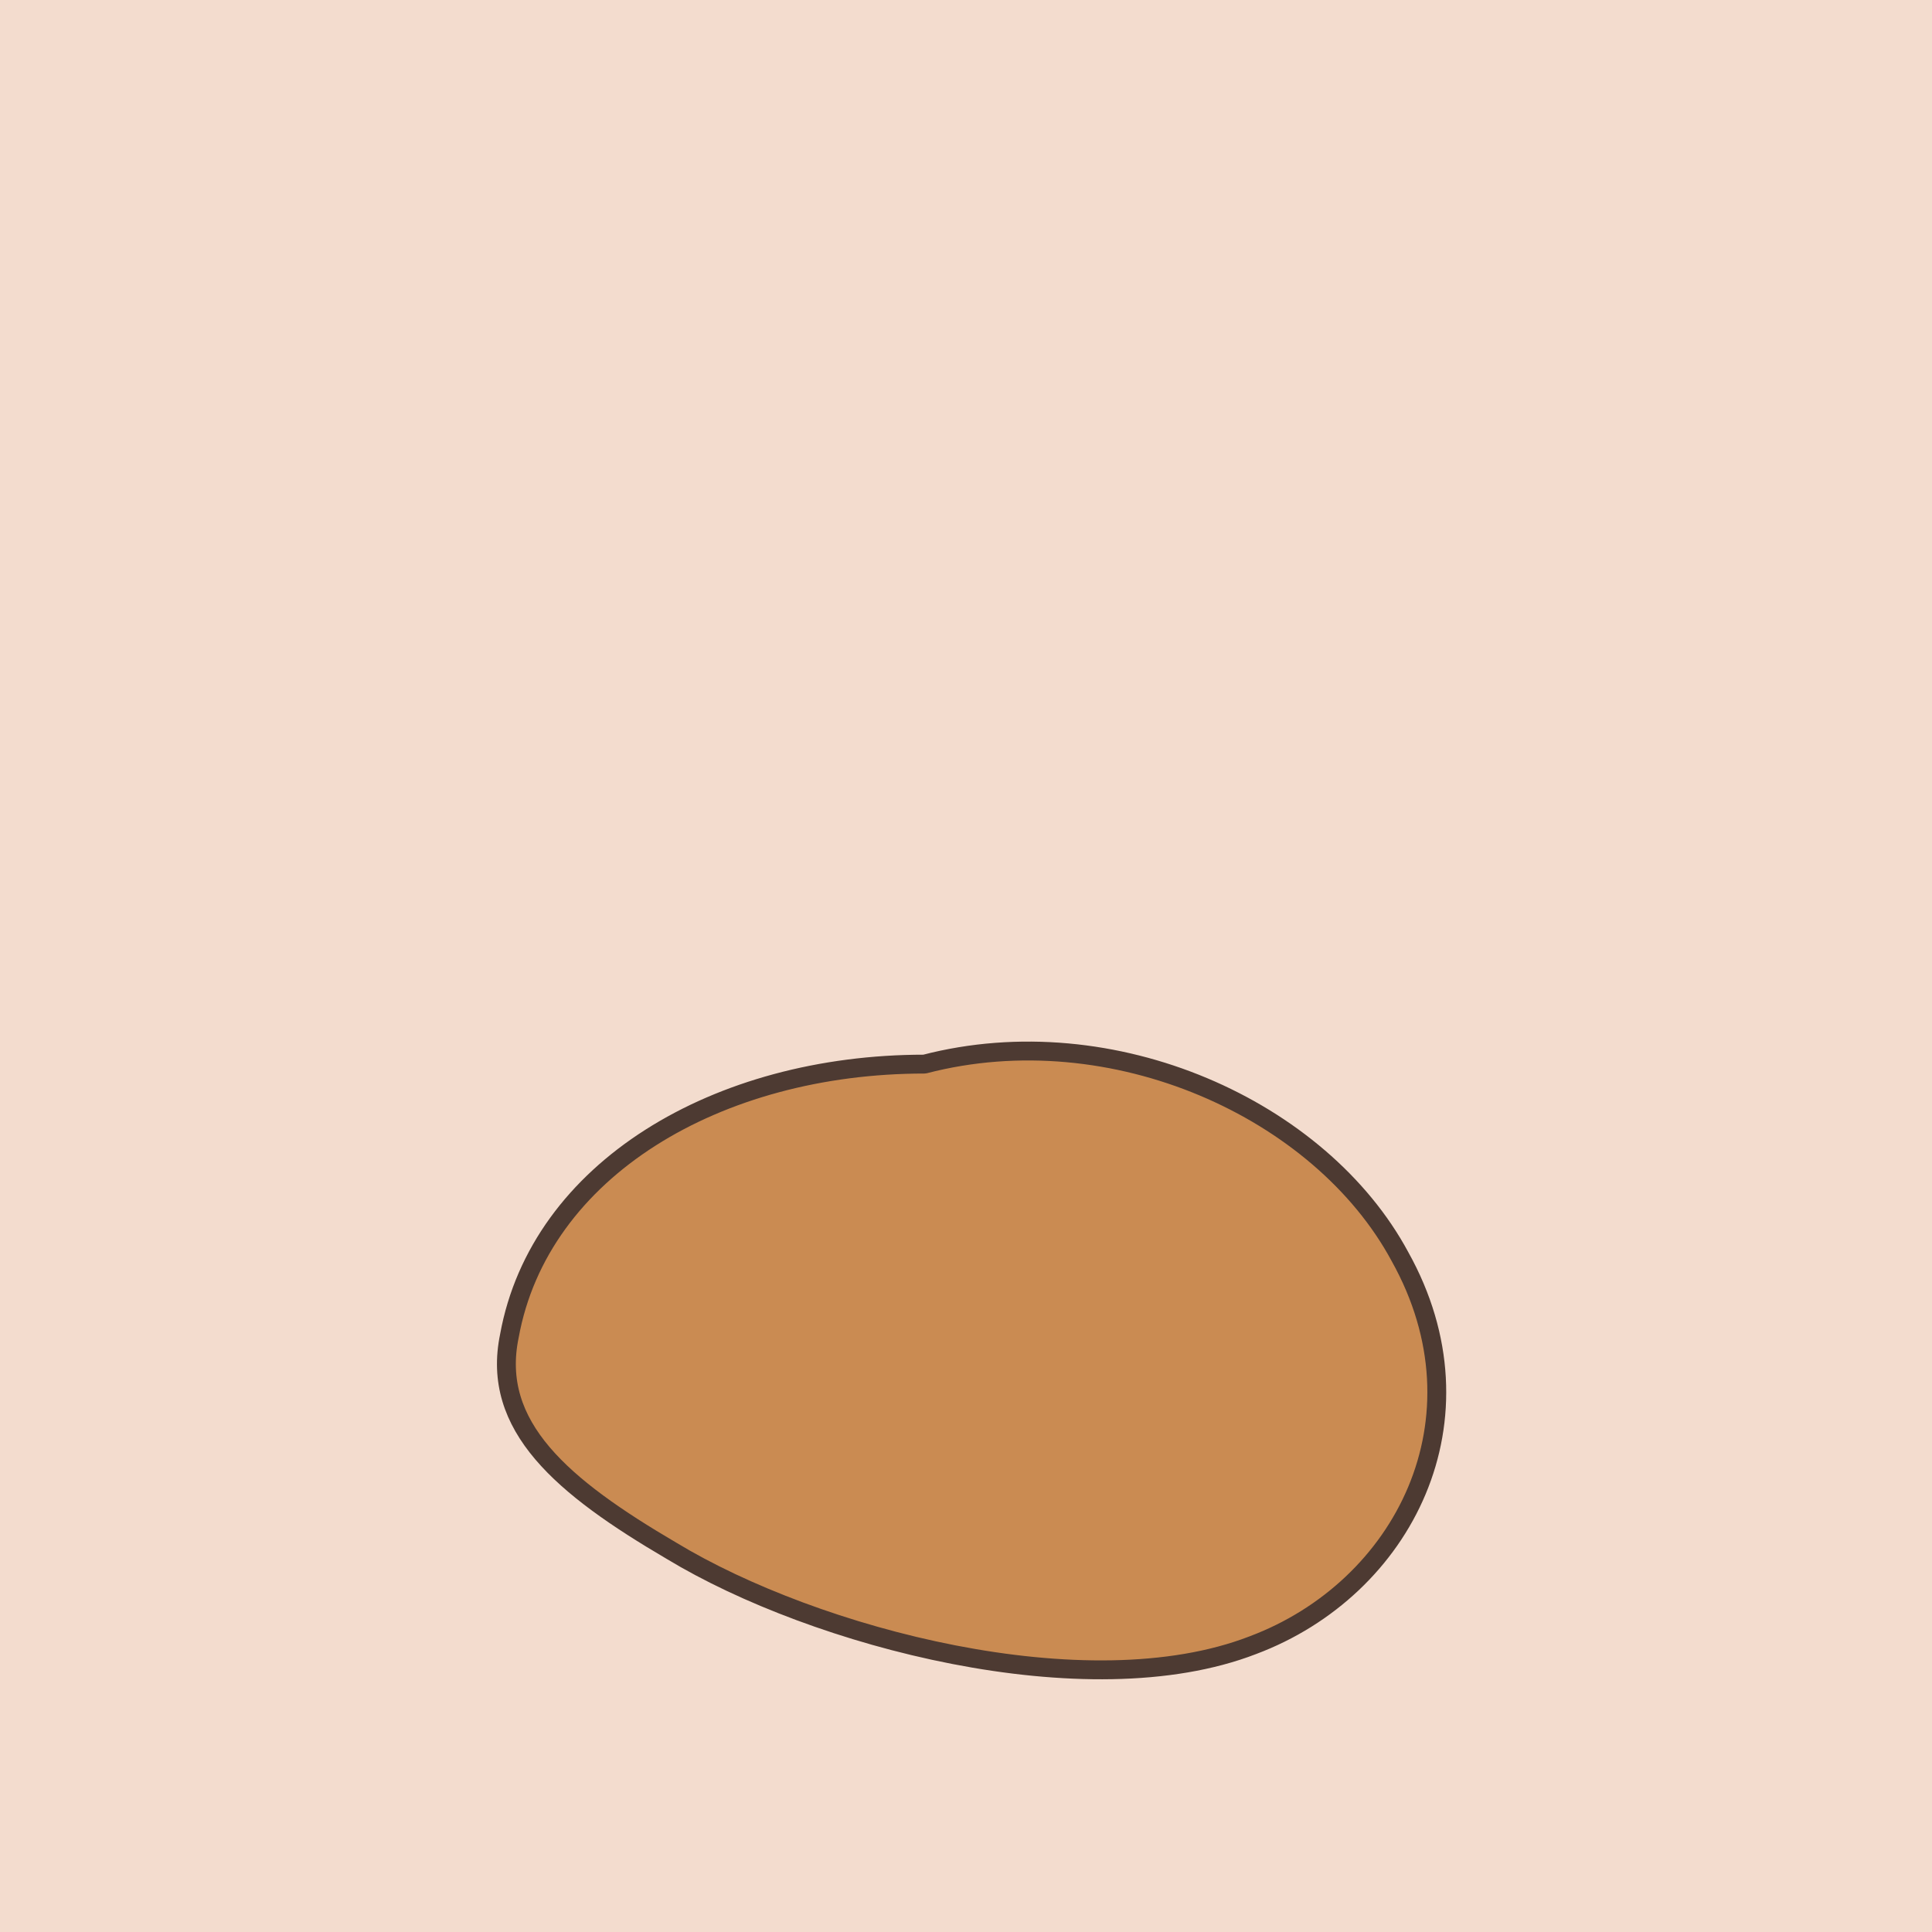
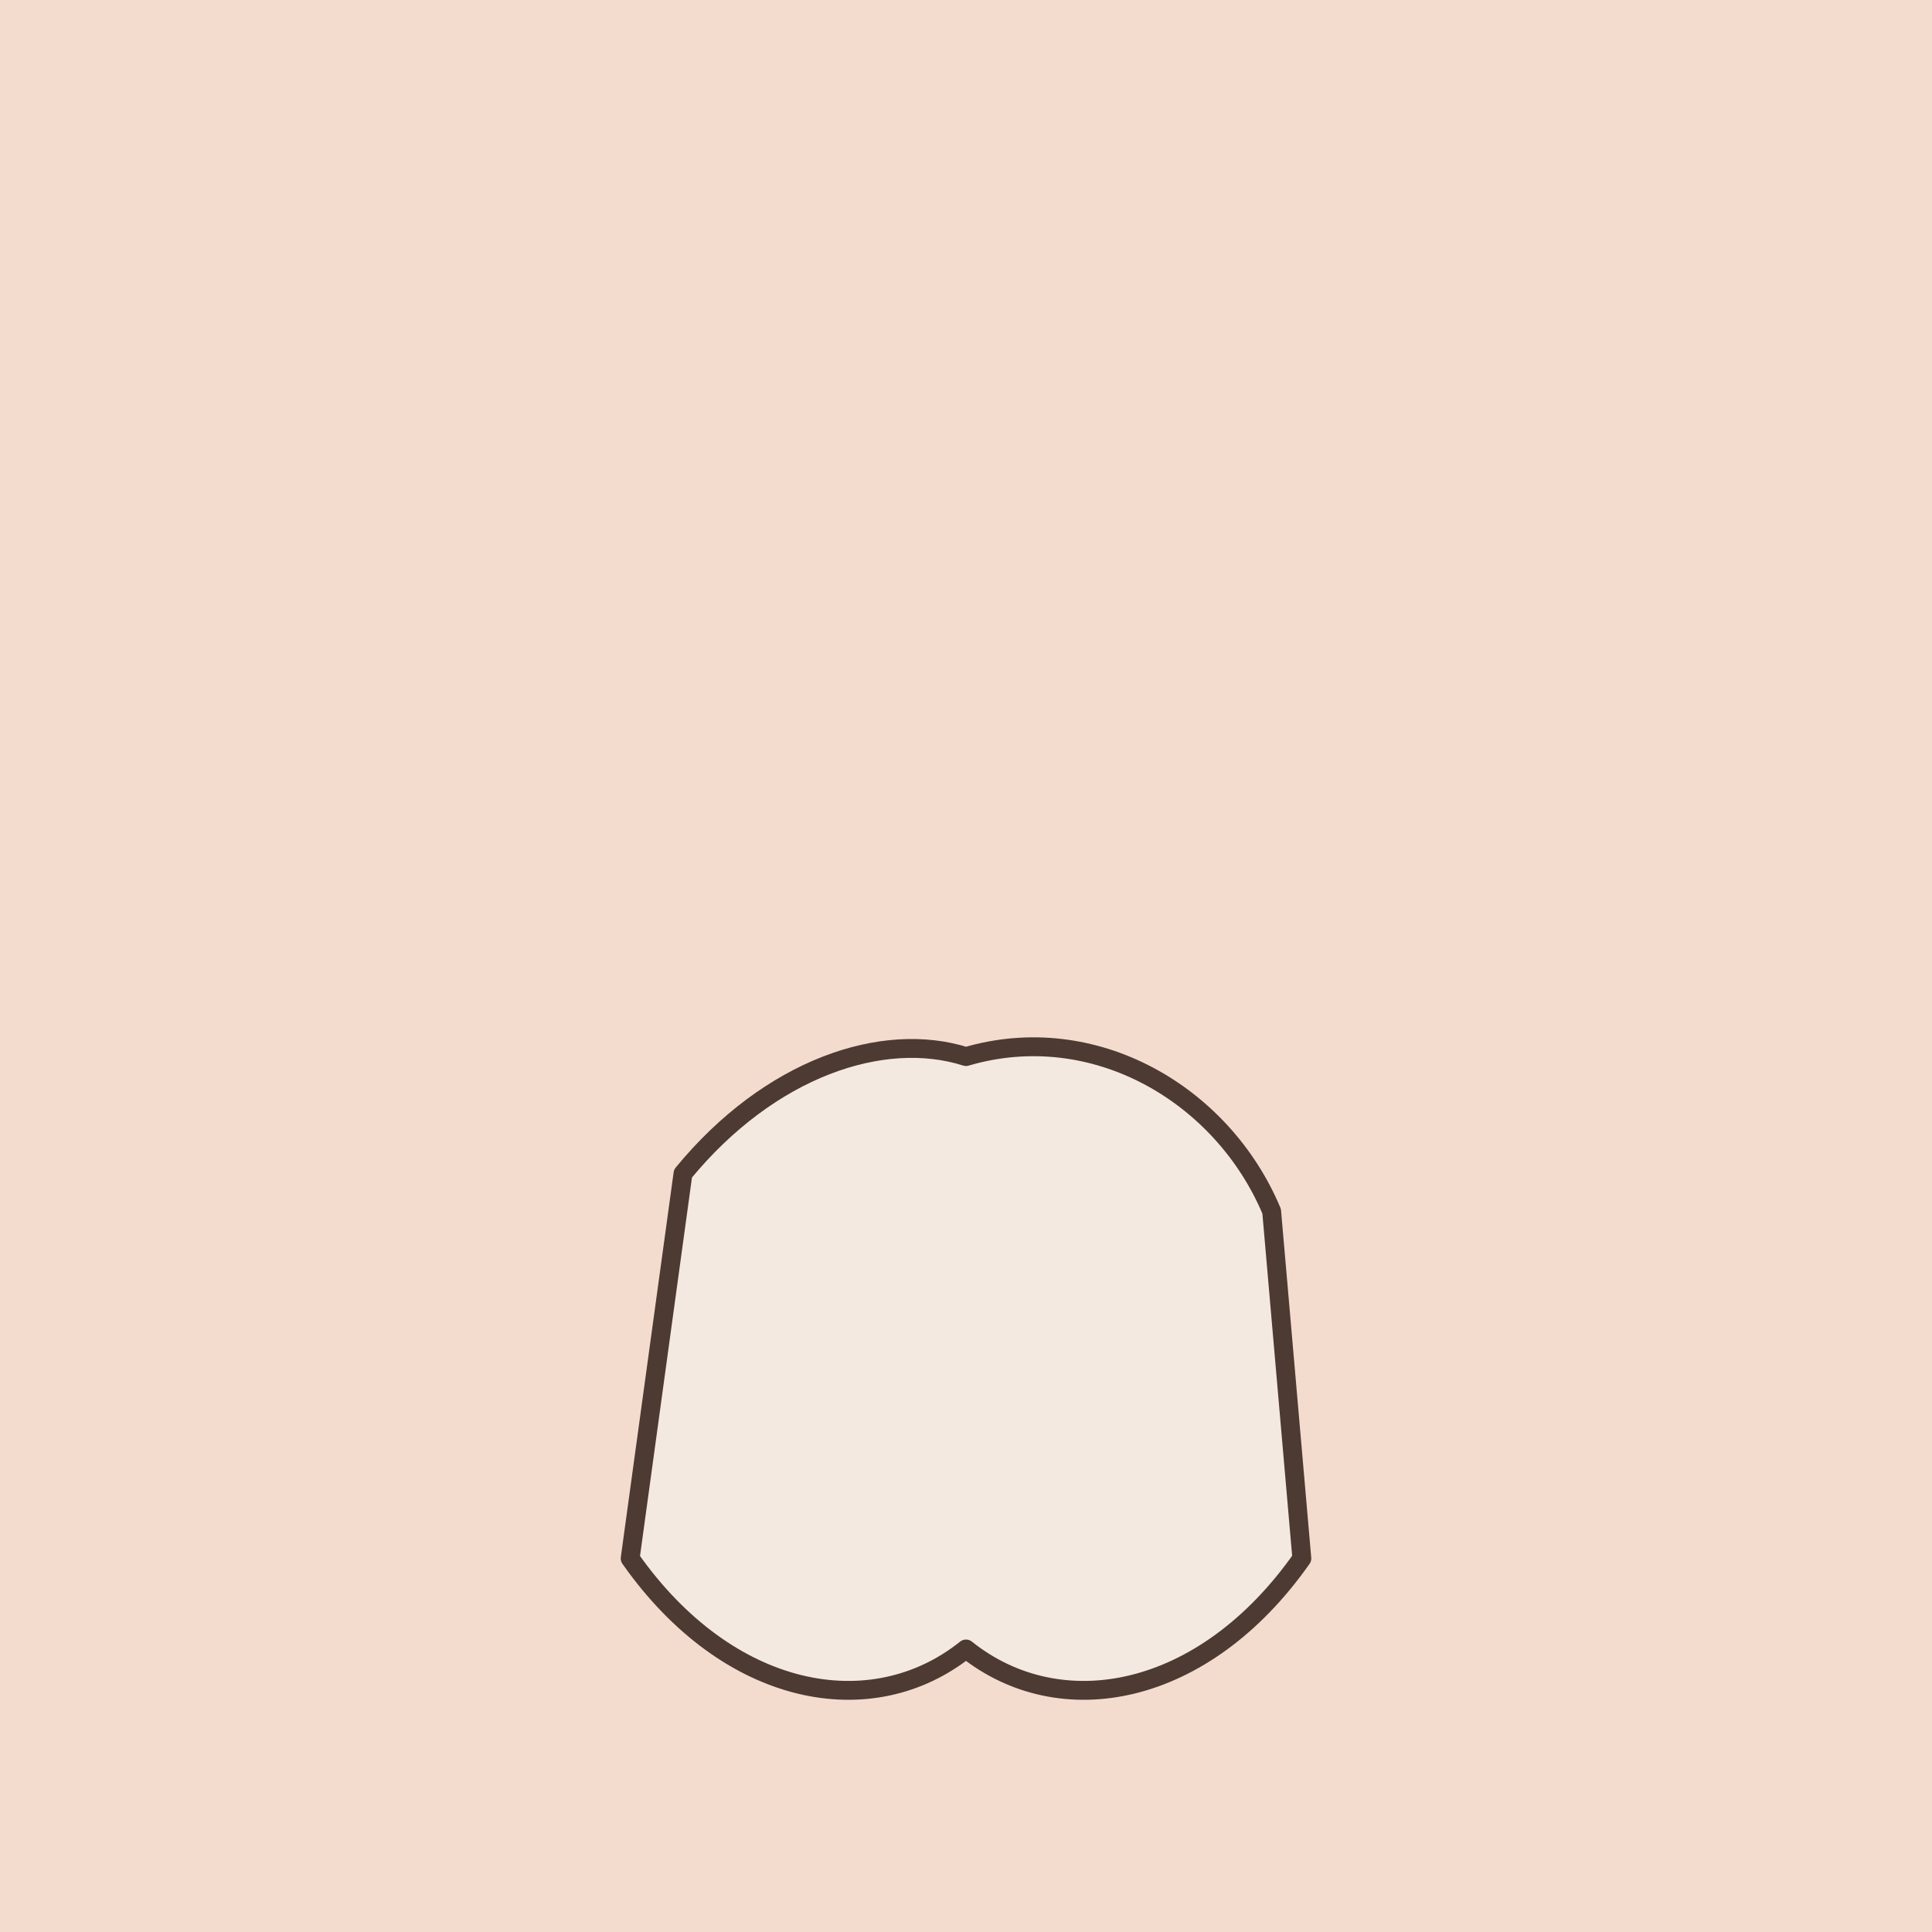
<svg xmlns="http://www.w3.org/2000/svg" width="512" height="512" viewBox="0 0 512 512">
  <rect width="512" height="512" fill="#F3DCCE" />
  <g opacity="0.98">
-     <path d="M135 354 C143 310 190 282 245 282 C295 269 350 294 371 333 C395 376 372 421 332 436 C288 453 216 434 178 411 C149 394 130 378 135 354 Z" fill="#C98A50" stroke="#49372F" stroke-width="5" stroke-linecap="round" stroke-linejoin="round" />
+     <path d="M181 311 C204 283 234 273 256 280 C290 270 324 290 337 321 L345 413 C319 450 281 457 256 437 C231 457 193 450 167 413 Z" fill="#F4EAE0" stroke="#49372F" stroke-width="5" stroke-linecap="round" stroke-linejoin="round" />
  </g>
</svg>
